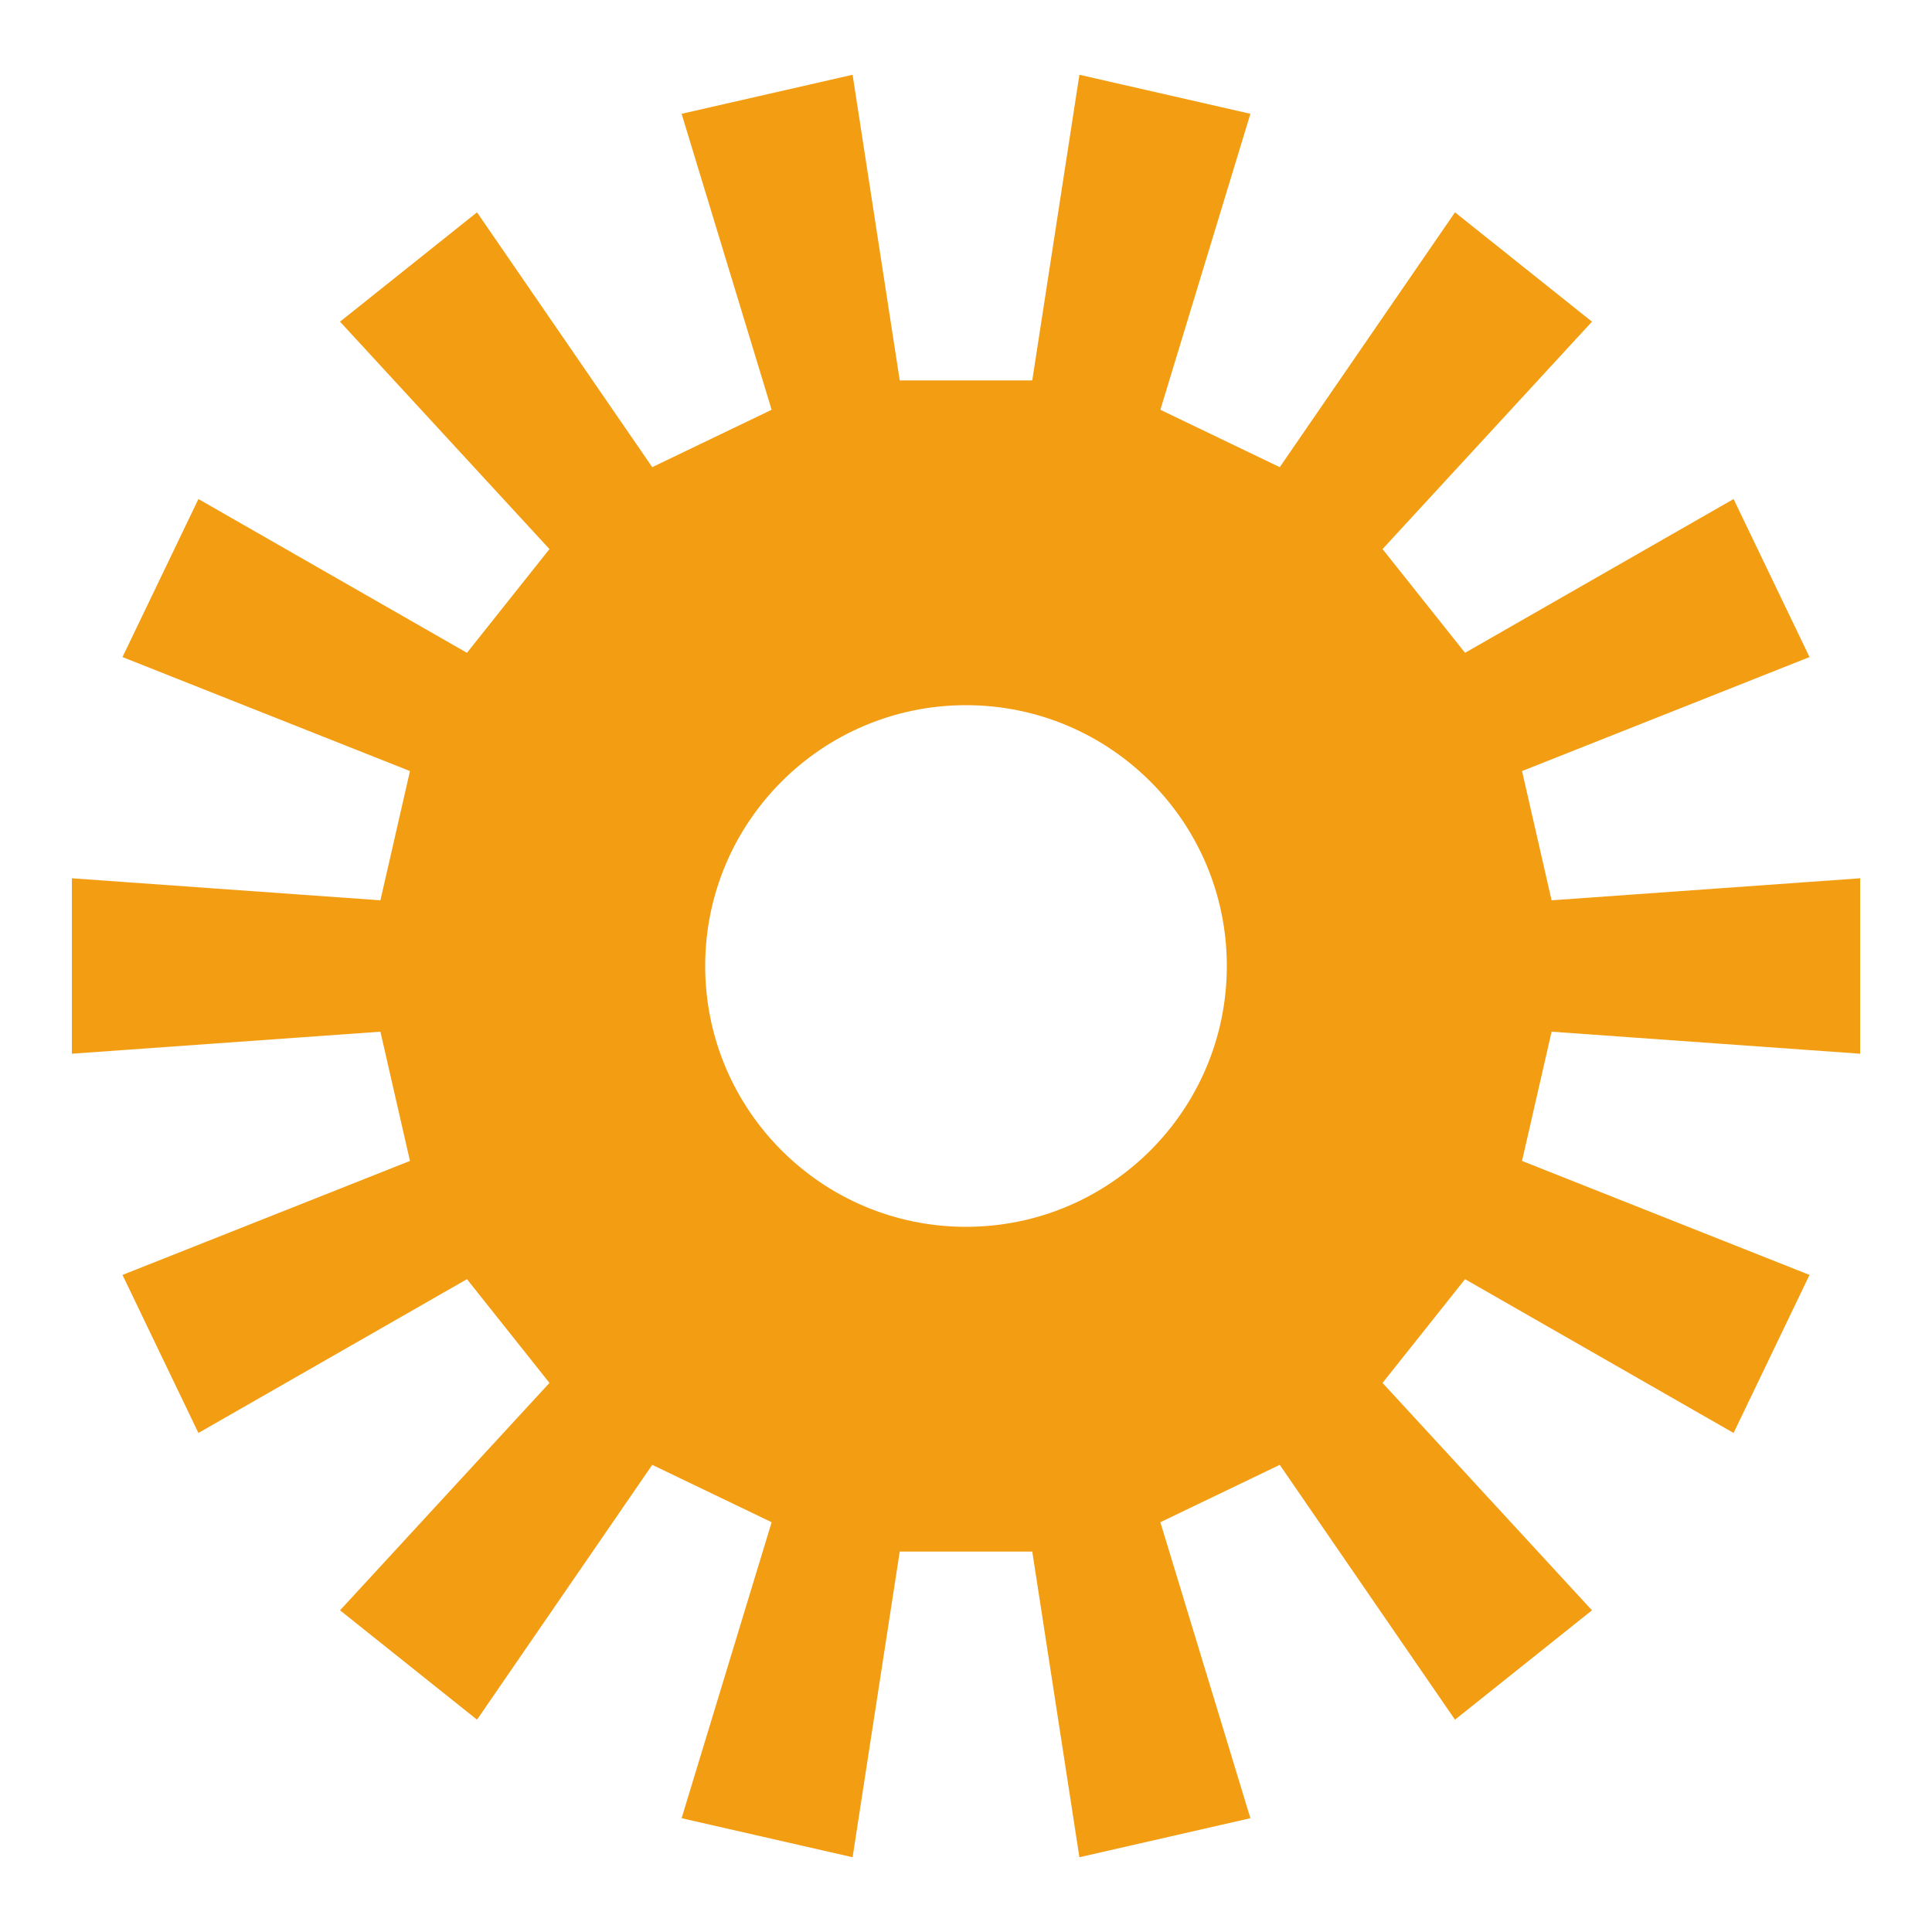
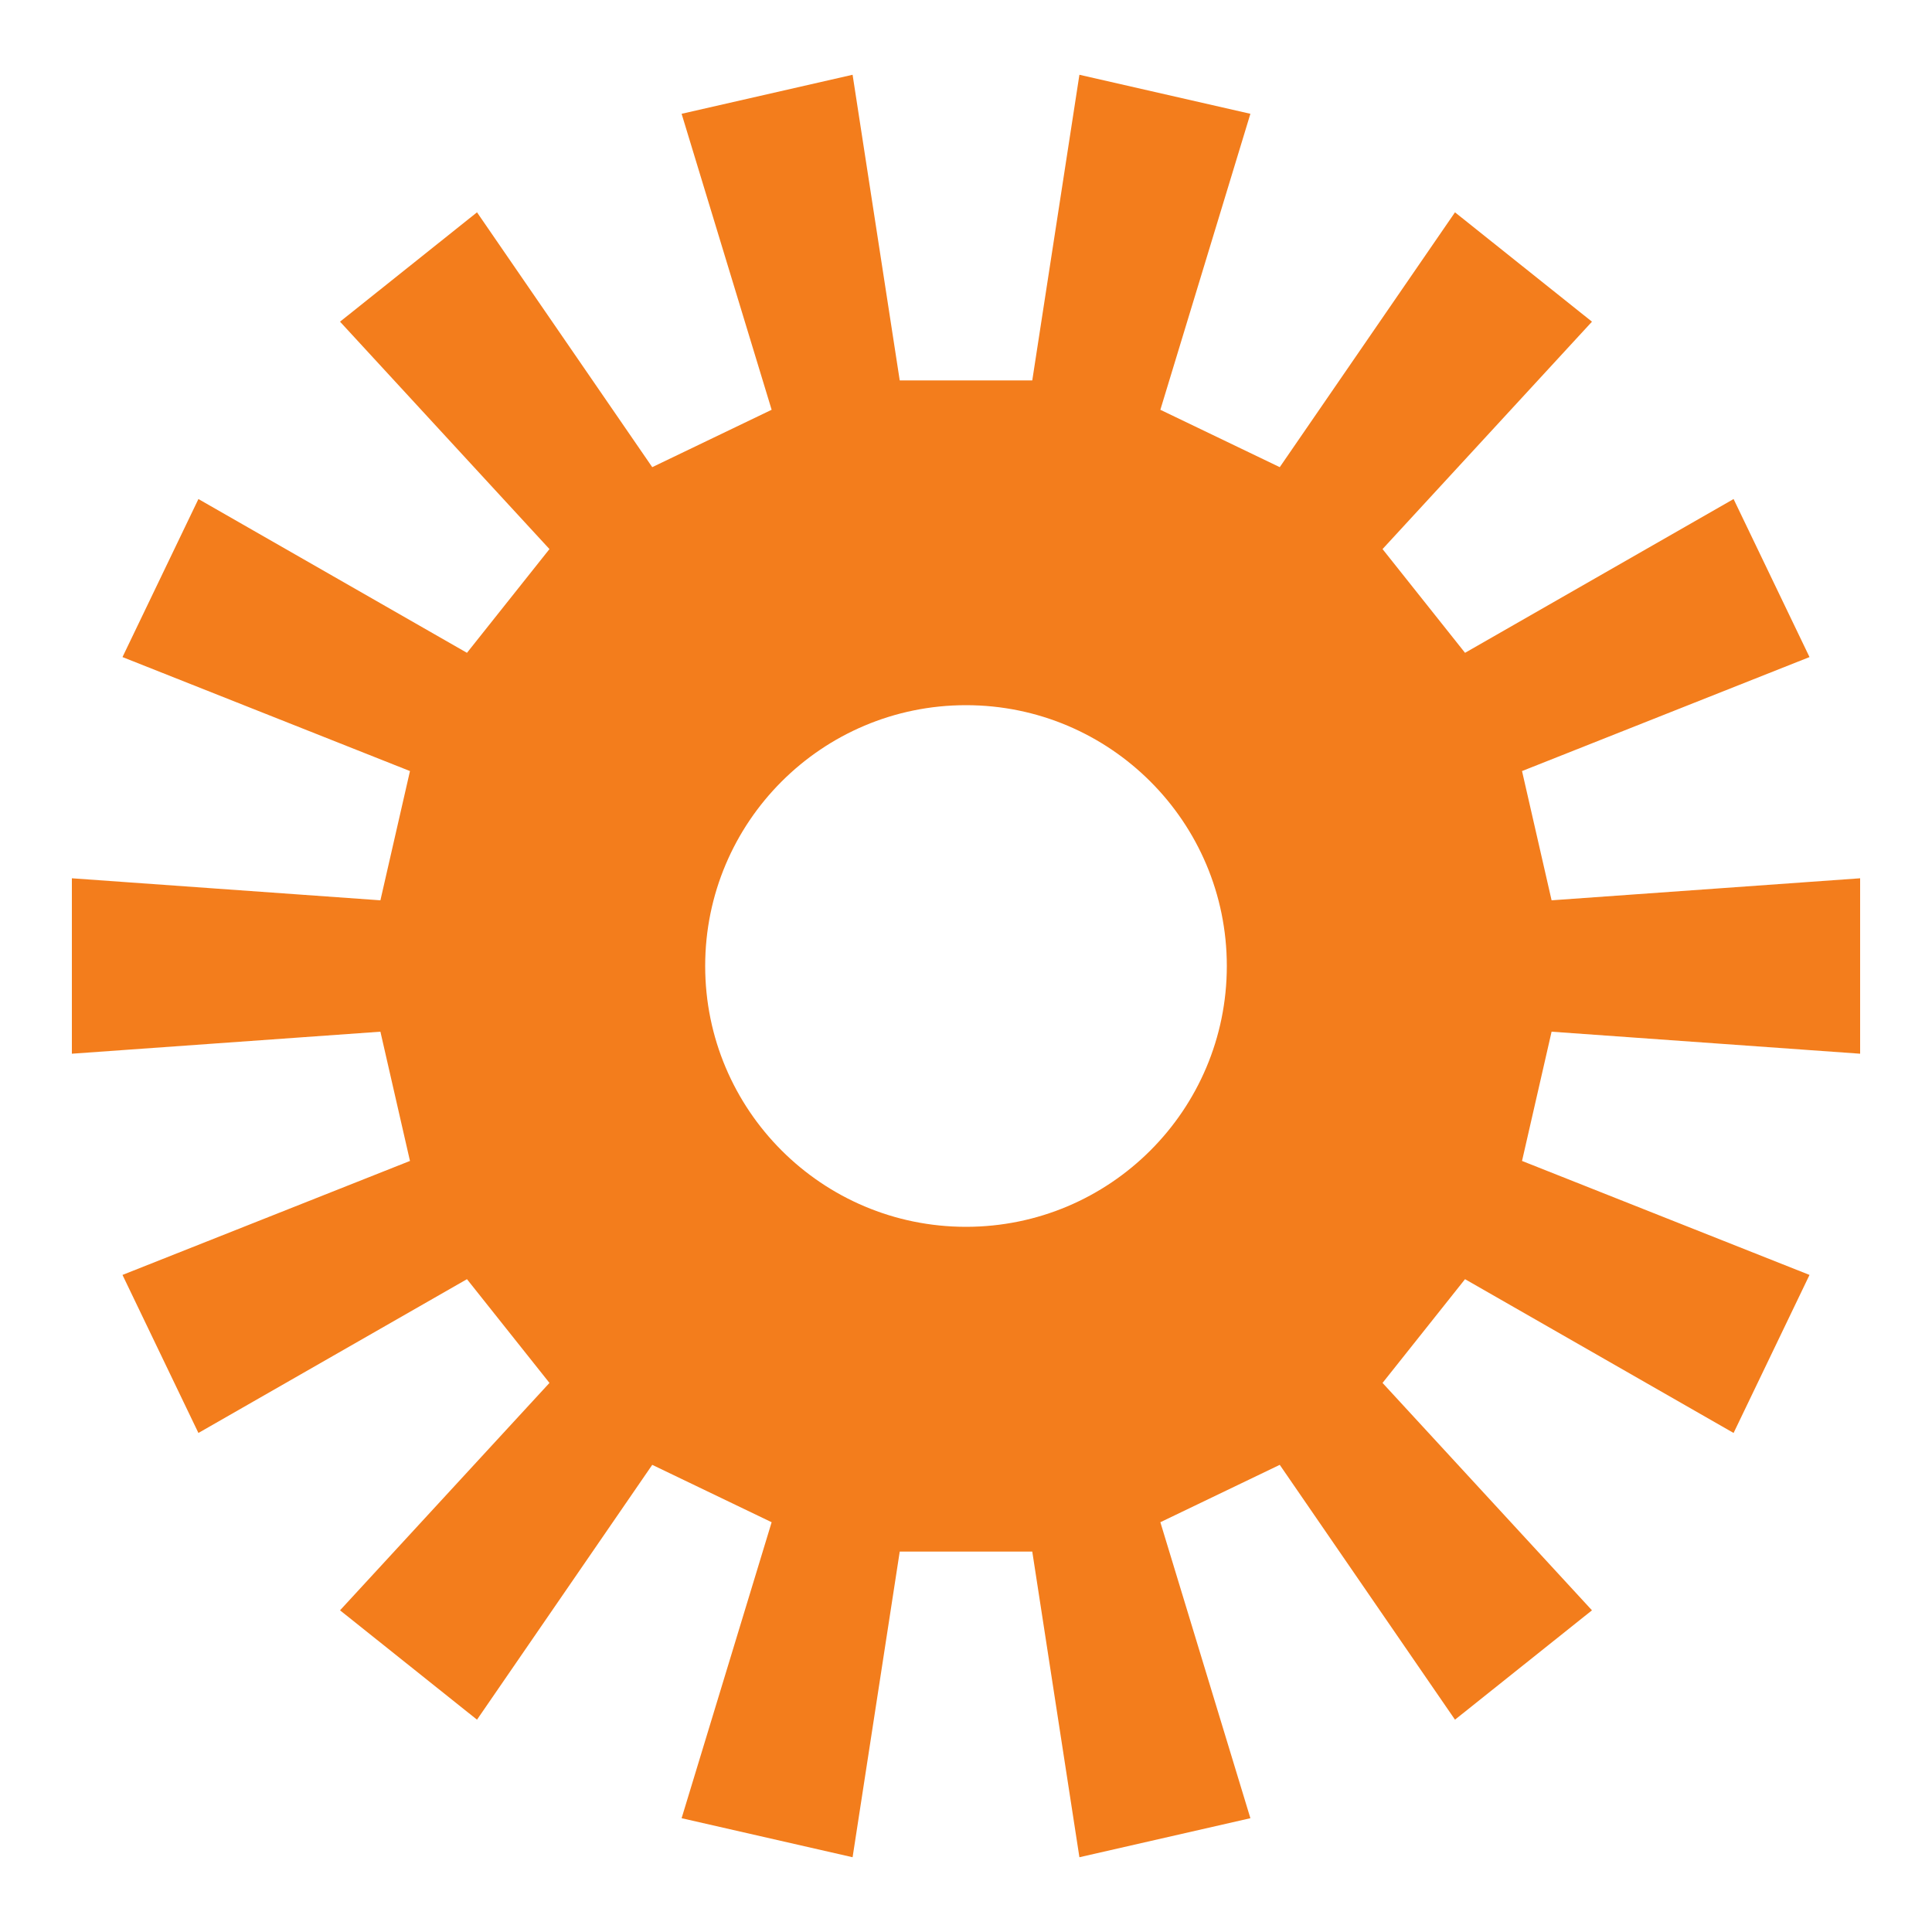
- <svg xmlns="http://www.w3.org/2000/svg" viewBox="0 0 100 100" fill="none">
-   <path fill-rule="evenodd" clip-rule="evenodd" d="M 53.43 19.69 L 55.87 3.87 L 64.72 5.89 L 60.06 21.21 L 66.24 24.18 L 75.31 10.99 L 82.40 16.65 L 71.56 28.42 L 75.83 33.79 L 89.73 25.83 L 93.66 34.01 L 78.78 39.91 L 80.31 46.60 L 96.28 45.46 L 96.28 54.54 L 80.31 53.40 L 78.78 60.09 L 93.66 65.99 L 89.73 74.17 L 75.83 66.21 L 71.56 71.58 L 82.40 83.35 L 75.31 89.01 L 66.24 75.82 L 60.06 78.79 L 64.72 94.11 L 55.87 96.13 L 53.43 80.31 L 46.57 80.31 L 44.13 96.13 L 35.28 94.11 L 39.94 78.79 L 33.76 75.82 L 24.69 89.01 L 17.60 83.35 L 28.44 71.58 L 24.17 66.21 L 10.27 74.17 L 6.34 65.99 L 21.22 60.09 L 19.69 53.40 L 3.72 54.54 L 3.72 45.46 L 19.69 46.60 L 21.22 39.91 L 6.34 34.01 L 10.27 25.83 L 24.17 33.79 L 28.44 28.42 L 17.60 16.65 L 24.69 10.99 L 33.76 24.18 L 39.94 21.21 L 35.28 5.89 L 44.13 3.87 L 46.57 19.69 Z M 36.50 50 A 13.5 13.5 0 1 0 63.50 50 A 13.5 13.5 0 1 0 36.50 50 Z" fill="#F29D12" />
+ <svg xmlns="http://www.w3.org/2000/svg" viewBox="0 0 100 100">
+   <path fill="#F37D1C" fill-rule="evenodd" d="M53.43 19.69 55.87 3.87 64.72 5.89 60.06 21.21 66.24 24.18 75.31 10.99 82.40 16.65 71.56 28.42 75.83 33.79 89.73 25.83 93.66 34.01 78.78 39.91 80.31 46.60 96.28 45.46 96.28 54.54 80.31 53.40 78.78 60.09 93.66 65.99 89.73 74.17 75.83 66.21 71.56 71.58 82.40 83.35 75.31 89.01 66.24 75.82 60.06 78.79 64.72 94.11 55.87 96.13 53.43 80.31 46.57 80.31 44.13 96.13 35.28 94.11 39.94 78.79 33.76 75.82 24.69 89.01 17.60 83.35 28.44 71.58 24.17 66.21 10.27 74.17 6.34 65.99 21.22 60.09 19.69 53.40 3.72 54.54 3.72 45.46 19.69 46.60 21.22 39.91 6.34 34.01 10.27 25.83 24.17 33.79 28.44 28.42 17.60 16.65 24.69 10.99 33.76 24.18 39.94 21.21 35.28 5.89 44.13 3.87 46.57 19.69Z M36.5 50 A13.5 13.5 0 1 0 63.5 50 A13.5 13.5 0 1 0 36.5 50Z" />
</svg>
